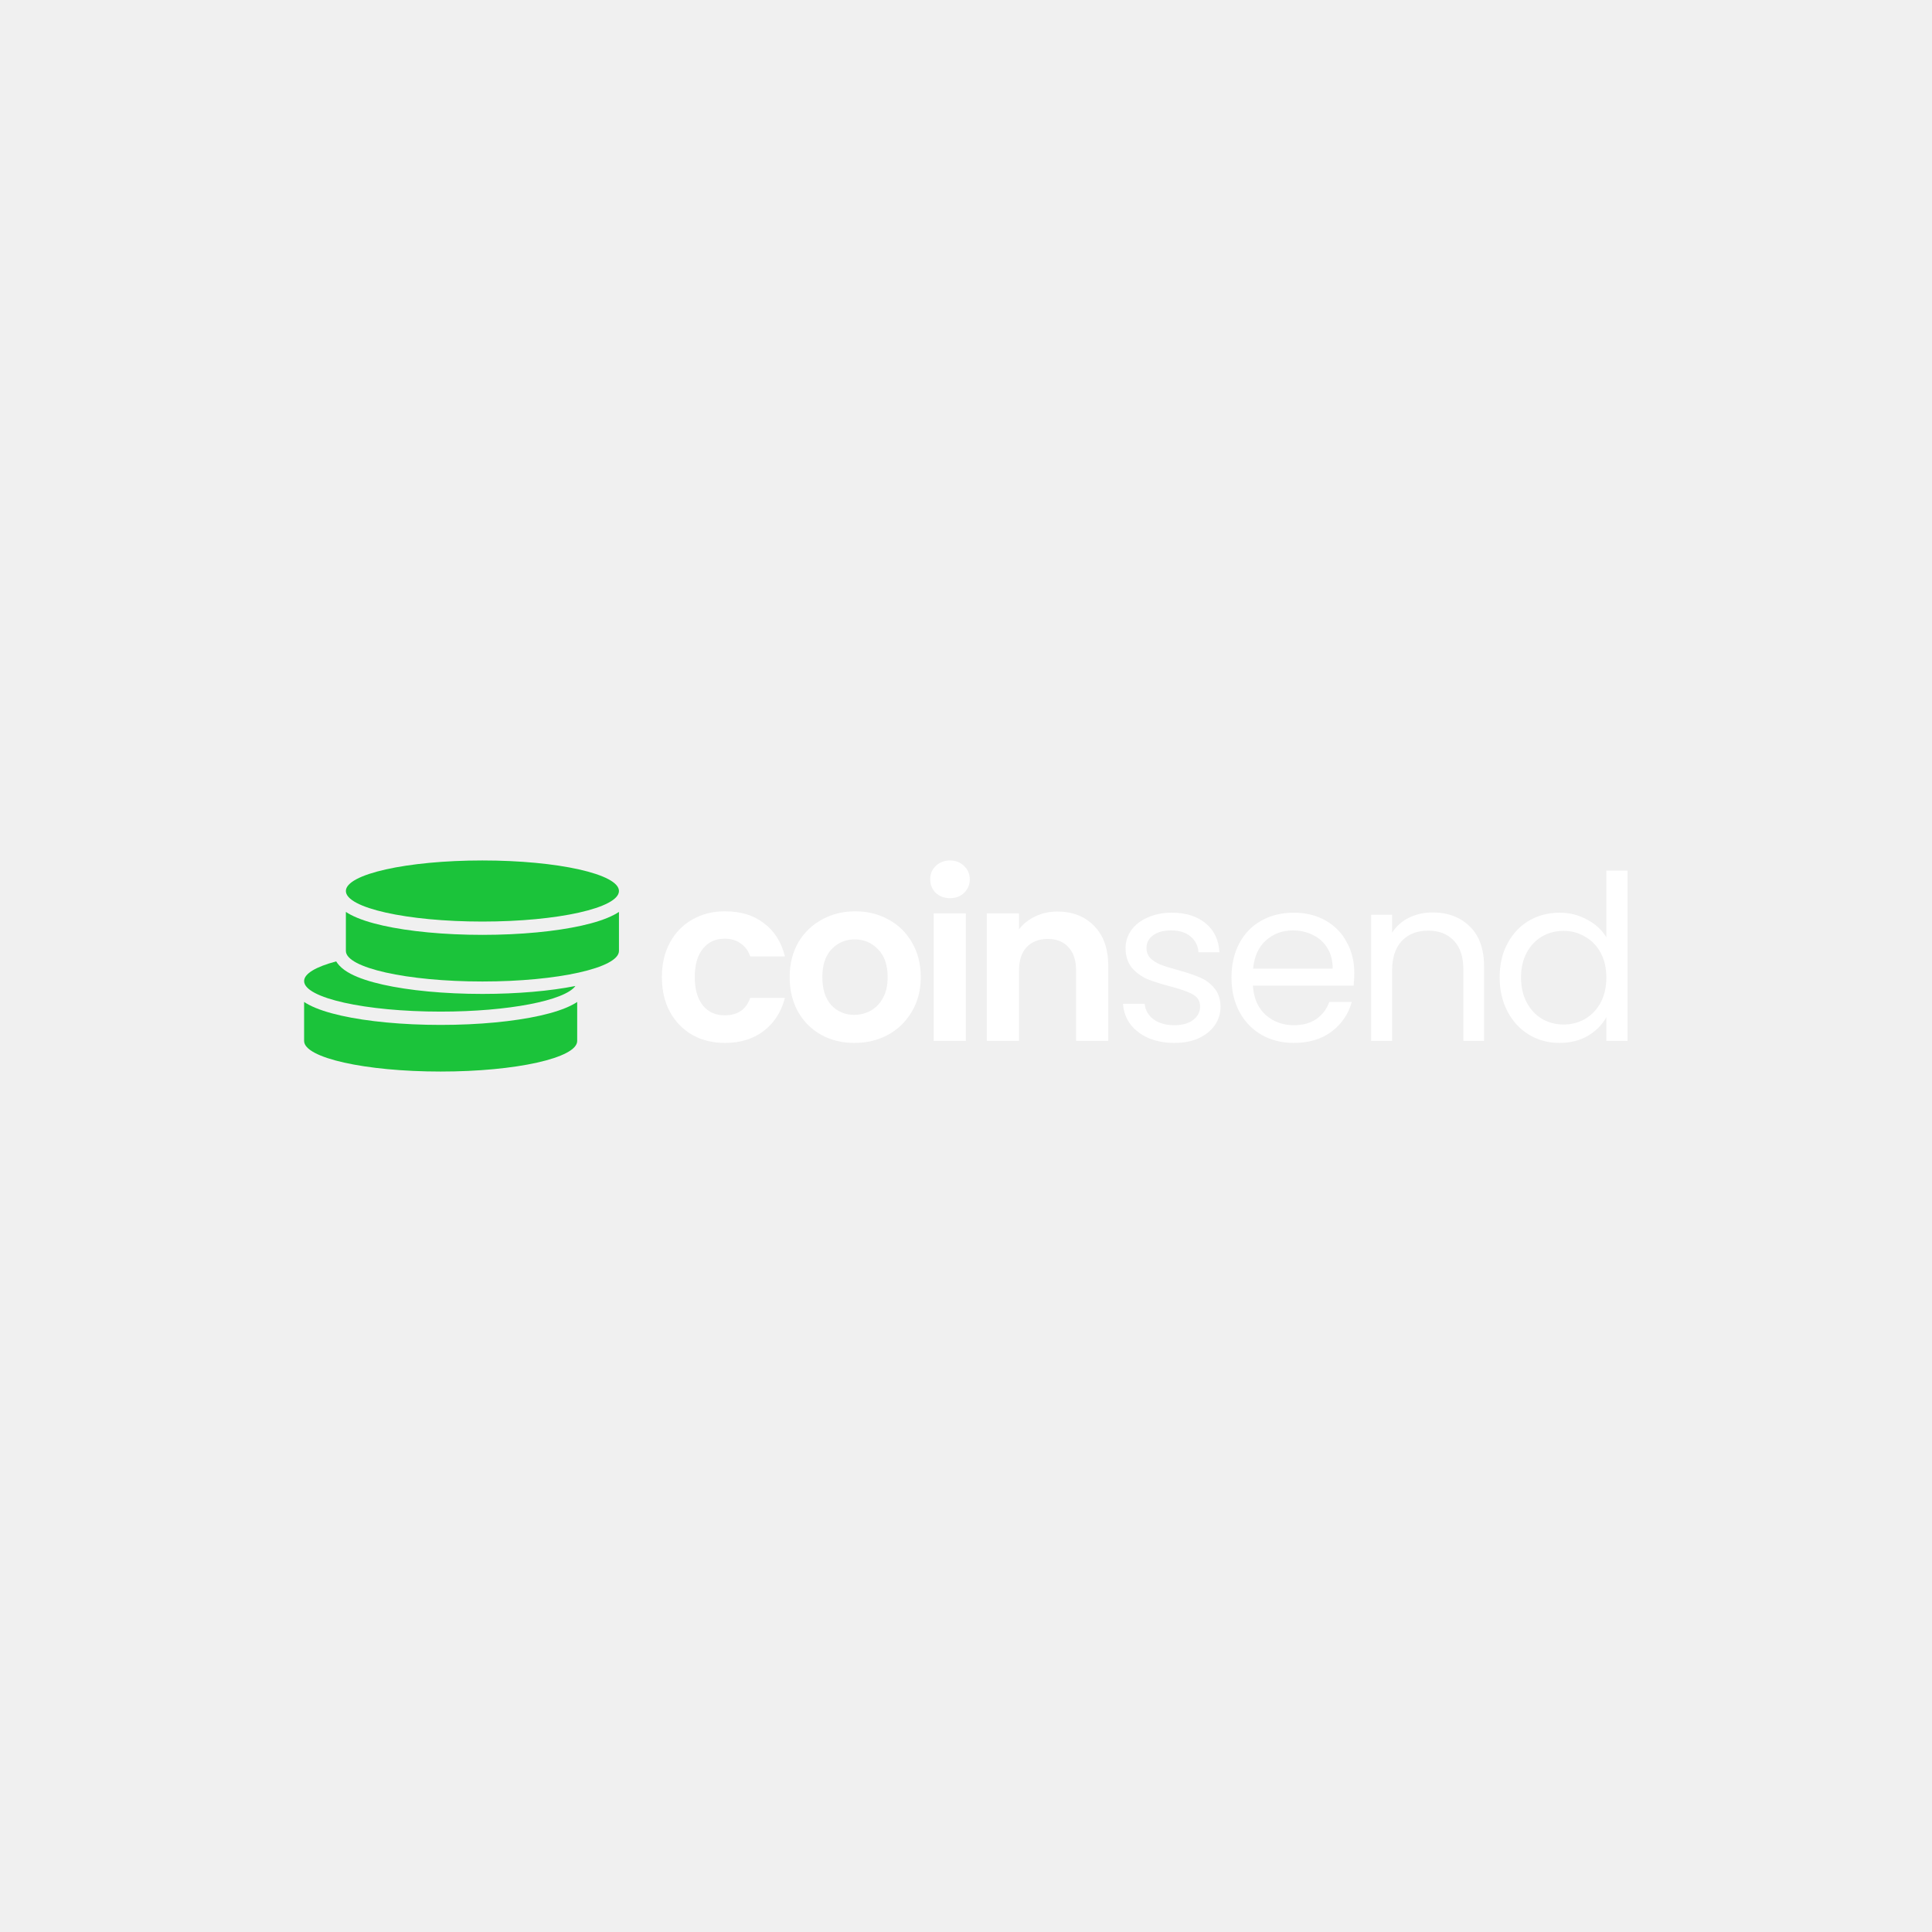
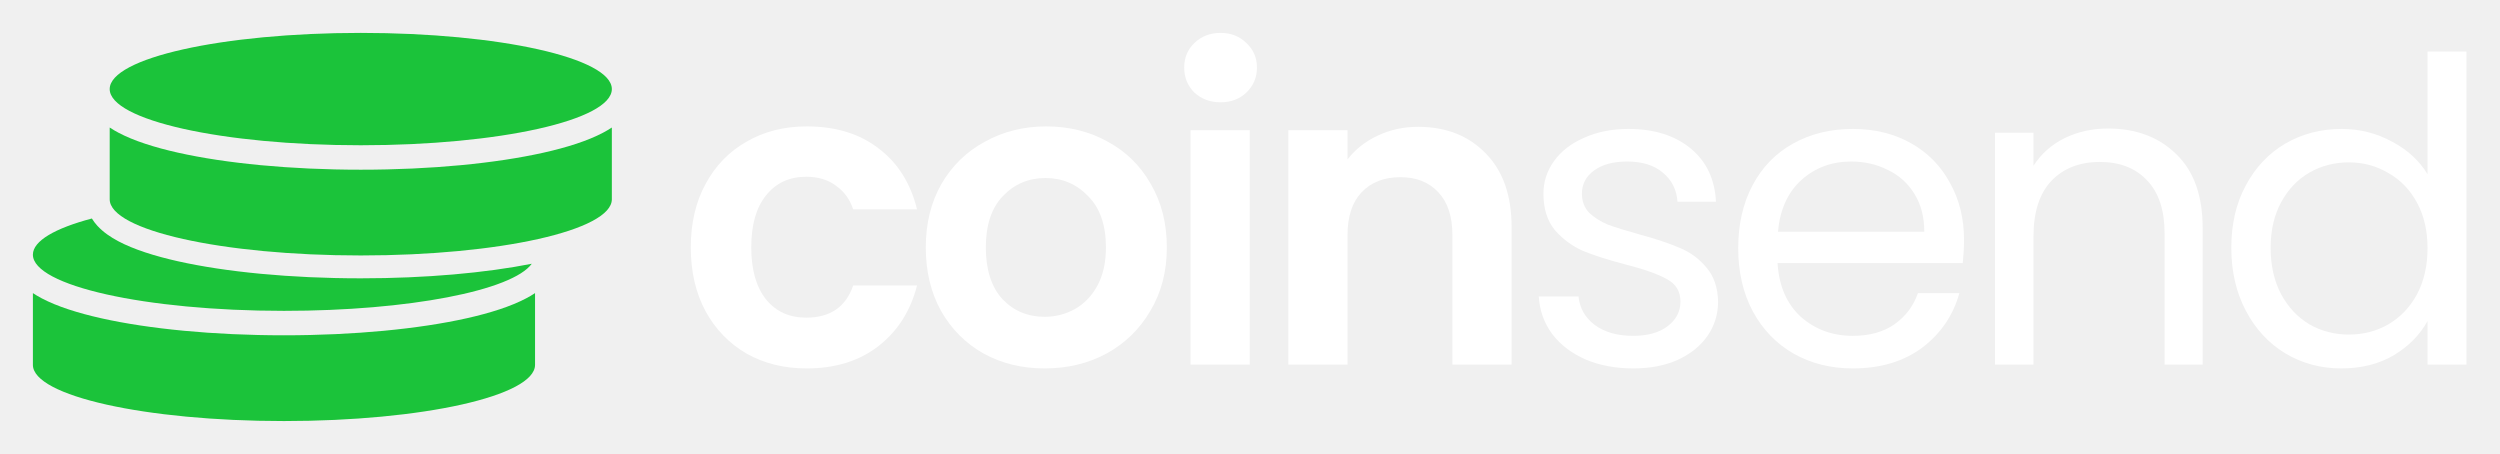
- <svg xmlns="http://www.w3.org/2000/svg" width="1080" height="1080" viewBox="0 0 1080 1080" fill="none">
+ <svg xmlns="http://www.w3.org/2000/svg" width="760" height="138" viewBox="160 471 760 138" fill="none">
  <path d="M322.653 581.921C322.652 591.353 288.48 599 246.327 599C204.173 599 170.001 591.353 170 581.921V560.104C170.856 560.673 171.745 561.192 172.642 561.666C177.319 564.141 183.615 566.15 190.789 567.756C205.252 570.992 224.885 572.932 246.327 572.932C267.769 572.932 287.401 570.992 301.865 567.756C309.038 566.15 315.334 564.141 320.012 561.666C320.908 561.192 321.797 560.673 322.653 560.104V581.921Z" fill="#1BC33A" />
  <path d="M187.927 537.422C188.43 538.246 189.003 538.986 189.598 539.637C191.377 541.582 193.657 543.112 195.988 544.346C200.666 546.82 206.962 548.829 214.135 550.434C228.599 553.67 248.231 555.61 269.673 555.61C289.407 555.61 307.608 553.965 321.657 551.18C315.755 559.299 284.276 565.498 246.327 565.498C204.173 565.498 170.001 557.851 170 548.419C170 544.23 176.741 540.393 187.927 537.422Z" fill="#1BC33A" />
  <path d="M346 531.581C346 541.014 311.827 548.66 269.673 548.66C227.519 548.66 193.347 541.014 193.347 531.581V509.765C194.203 510.334 195.092 510.853 195.988 511.328C200.666 513.802 206.962 515.811 214.135 517.416C228.599 520.652 248.231 522.592 269.673 522.592C291.115 522.592 310.748 520.652 325.211 517.416C332.385 515.811 338.681 513.802 343.358 511.328C344.255 510.853 345.144 510.334 346 509.765V531.581Z" fill="#1BC33A" />
  <path d="M269.673 481C311.827 481 346 488.647 346 498.079C346 507.512 311.827 515.158 269.673 515.158C227.519 515.158 193.347 507.512 193.347 498.079C193.347 488.647 227.52 481 269.673 481Z" fill="#1BC33A" />
  <path d="M838.318 546.342C838.318 539.139 839.775 532.836 842.689 527.434C845.603 521.946 849.589 517.701 854.645 514.7C859.788 511.699 865.53 510.198 871.872 510.198C877.358 510.198 882.457 511.484 887.171 514.057C891.885 516.544 895.485 519.845 897.97 523.961V486.66H909.797V581.842H897.97V568.594C895.656 572.796 892.228 576.269 887.685 579.013C883.143 581.671 877.829 583 871.744 583C865.487 583 859.788 581.457 854.645 578.37C849.589 575.283 845.603 570.952 842.689 565.378C839.775 559.805 838.318 553.459 838.318 546.342ZM897.97 546.47C897.97 541.154 896.899 536.523 894.756 532.579C892.613 528.634 889.699 525.633 886.014 523.575C882.414 521.431 878.429 520.359 874.058 520.359C869.687 520.359 865.702 521.388 862.102 523.446C858.502 525.504 855.631 528.506 853.488 532.45C851.346 536.395 850.274 541.025 850.274 546.342C850.274 551.744 851.346 556.46 853.488 560.491C855.631 564.435 858.502 567.479 862.102 569.623C865.702 571.681 869.687 572.71 874.058 572.71C878.429 572.71 882.414 571.681 886.014 569.623C889.699 567.479 892.613 564.435 894.756 560.491C896.899 556.46 897.97 551.787 897.97 546.47Z" fill="white" />
  <path d="M800.808 510.069C809.379 510.069 816.321 512.685 821.635 517.915C826.949 523.06 829.605 530.521 829.605 540.296V581.842H818.035V541.968C818.035 534.937 816.278 529.577 812.764 525.89C809.25 522.117 804.451 520.231 798.365 520.231C792.195 520.231 787.266 522.16 783.581 526.019C779.981 529.878 778.182 535.494 778.182 542.869V581.842H766.483V511.356H778.182V521.388C780.496 517.787 783.624 515 787.566 513.028C791.595 511.055 796.009 510.069 800.808 510.069Z" fill="white" />
  <path d="M757.067 543.898C757.067 546.127 756.938 548.486 756.681 550.972H700.372C700.8 557.918 703.157 563.363 707.443 567.308C711.814 571.166 717.085 573.096 723.256 573.096C728.312 573.096 732.512 571.938 735.854 569.623C739.283 567.222 741.682 564.049 743.054 560.105H755.653C753.767 566.879 749.996 572.41 744.339 576.697C738.683 580.899 731.655 583 723.256 583C716.57 583 710.571 581.499 705.257 578.498C700.029 575.497 695.915 571.252 692.915 565.764C689.916 560.19 688.416 553.759 688.416 546.47C688.416 539.182 689.873 532.793 692.787 527.305C695.701 521.817 699.772 517.615 705 514.7C710.314 511.699 716.399 510.198 723.256 510.198C729.941 510.198 735.854 511.656 740.997 514.571C746.139 517.487 750.082 521.517 752.824 526.662C755.653 531.721 757.067 537.467 757.067 543.898ZM744.982 541.454C744.982 536.995 743.996 533.179 742.025 530.006C740.054 526.748 737.354 524.304 733.926 522.675C730.583 520.96 726.855 520.102 722.741 520.102C716.828 520.102 711.771 521.989 707.571 525.762C703.457 529.535 701.1 534.765 700.501 541.454H744.982Z" fill="white" />
  <path d="M656.586 583C651.187 583 646.344 582.1 642.059 580.299C637.774 578.412 634.388 575.84 631.903 572.581C629.417 569.237 628.046 565.421 627.789 561.134H639.874C640.216 564.649 641.845 567.522 644.759 569.752C647.759 571.981 651.658 573.096 656.458 573.096C660.914 573.096 664.428 572.11 667 570.137C669.571 568.165 670.856 565.678 670.856 562.677C670.856 559.59 669.485 557.318 666.742 555.86C664 554.317 659.757 552.816 654.015 551.358C648.787 549.986 644.502 548.614 641.159 547.242C637.902 545.784 635.074 543.683 632.674 540.939C630.36 538.11 629.203 534.422 629.203 529.878C629.203 526.276 630.274 522.975 632.417 519.974C634.56 516.972 637.602 514.614 641.545 512.899C645.487 511.098 649.987 510.198 655.044 510.198C662.843 510.198 669.142 512.17 673.942 516.115C678.741 520.059 681.313 525.462 681.655 532.322H669.956C669.699 528.634 668.199 525.676 665.457 523.446C662.8 521.217 659.2 520.102 654.658 520.102C650.458 520.102 647.116 521.003 644.63 522.803C642.145 524.604 640.902 526.962 640.902 529.878C640.902 532.193 641.631 534.122 643.088 535.666C644.63 537.124 646.516 538.324 648.744 539.267C651.058 540.125 654.229 541.111 658.258 542.226C663.314 543.598 667.428 544.97 670.599 546.342C673.77 547.628 676.47 549.6 678.699 552.259C681.013 554.917 682.212 558.39 682.298 562.677C682.298 566.536 681.227 570.009 679.084 573.096C676.942 576.183 673.899 578.627 669.956 580.427C666.1 582.142 661.643 583 656.586 583Z" fill="white" />
  <path d="M591.116 509.555C599.601 509.555 606.458 512.256 611.686 517.658C616.914 522.975 619.528 530.435 619.528 540.039V581.842H601.53V542.483C601.53 536.823 600.116 532.493 597.287 529.492C594.459 526.405 590.602 524.861 585.717 524.861C580.746 524.861 576.803 526.405 573.889 529.492C571.061 532.493 569.647 536.823 569.647 542.483V581.842H551.649V510.584H569.647V519.459C572.047 516.372 575.089 513.971 578.775 512.256C582.546 510.455 586.66 509.555 591.116 509.555Z" fill="white" />
  <path d="M531.056 502.095C527.885 502.095 525.228 501.108 523.085 499.136C521.028 497.078 520 494.549 520 491.547C520 488.546 521.028 486.059 523.085 484.087C525.228 482.029 527.885 481 531.056 481C534.227 481 536.841 482.029 538.898 484.087C541.041 486.059 542.112 488.546 542.112 491.547C542.112 494.549 541.041 497.078 538.898 499.136C536.841 501.108 534.227 502.095 531.056 502.095ZM539.927 510.584V581.842H521.928V510.584H539.927Z" fill="white" />
  <path d="M477.564 583C470.708 583 464.537 581.499 459.052 578.498C453.566 575.411 449.238 571.081 446.067 565.507C442.982 559.933 441.439 553.502 441.439 546.213C441.439 538.924 443.025 532.493 446.196 526.919C449.453 521.345 453.866 517.058 459.437 514.057C465.008 510.97 471.222 509.426 478.078 509.426C484.935 509.426 491.149 510.97 496.72 514.057C502.29 517.058 506.662 521.345 509.833 526.919C513.089 532.493 514.718 538.924 514.718 546.213C514.718 553.502 513.047 559.933 509.704 565.507C506.447 571.081 501.991 575.411 496.334 578.498C490.763 581.499 484.506 583 477.564 583ZM477.564 567.308C480.821 567.308 483.864 566.536 486.692 564.992C489.606 563.363 491.92 560.962 493.634 557.789C495.348 554.617 496.205 550.758 496.205 546.213C496.205 539.439 494.406 534.251 490.806 530.649C487.292 526.962 482.964 525.118 477.821 525.118C472.679 525.118 468.351 526.962 464.837 530.649C461.409 534.251 459.694 539.439 459.694 546.213C459.694 552.987 461.366 558.218 464.708 561.905C468.137 565.507 472.422 567.308 477.564 567.308Z" fill="white" />
  <path d="M370 546.213C370 538.838 371.5 532.407 374.5 526.919C377.499 521.345 381.656 517.058 386.97 514.057C392.284 510.97 398.369 509.426 405.225 509.426C414.053 509.426 421.338 511.656 427.08 516.115C432.908 520.488 436.808 526.662 438.779 534.637H419.367C418.338 531.55 416.581 529.149 414.096 527.434C411.696 525.633 408.696 524.733 405.097 524.733C399.954 524.733 395.883 526.619 392.884 530.392C389.884 534.079 388.384 539.353 388.384 546.213C388.384 552.987 389.884 558.261 392.884 562.034C395.883 565.721 399.954 567.565 405.097 567.565C412.382 567.565 417.139 564.306 419.367 557.789H438.779C436.808 565.507 432.908 571.638 427.08 576.183C421.252 580.727 413.967 583 405.225 583C398.369 583 392.284 581.499 386.97 578.498C381.656 575.411 377.499 571.123 374.5 565.635C371.5 560.062 370 553.588 370 546.213Z" fill="white" />
</svg>
